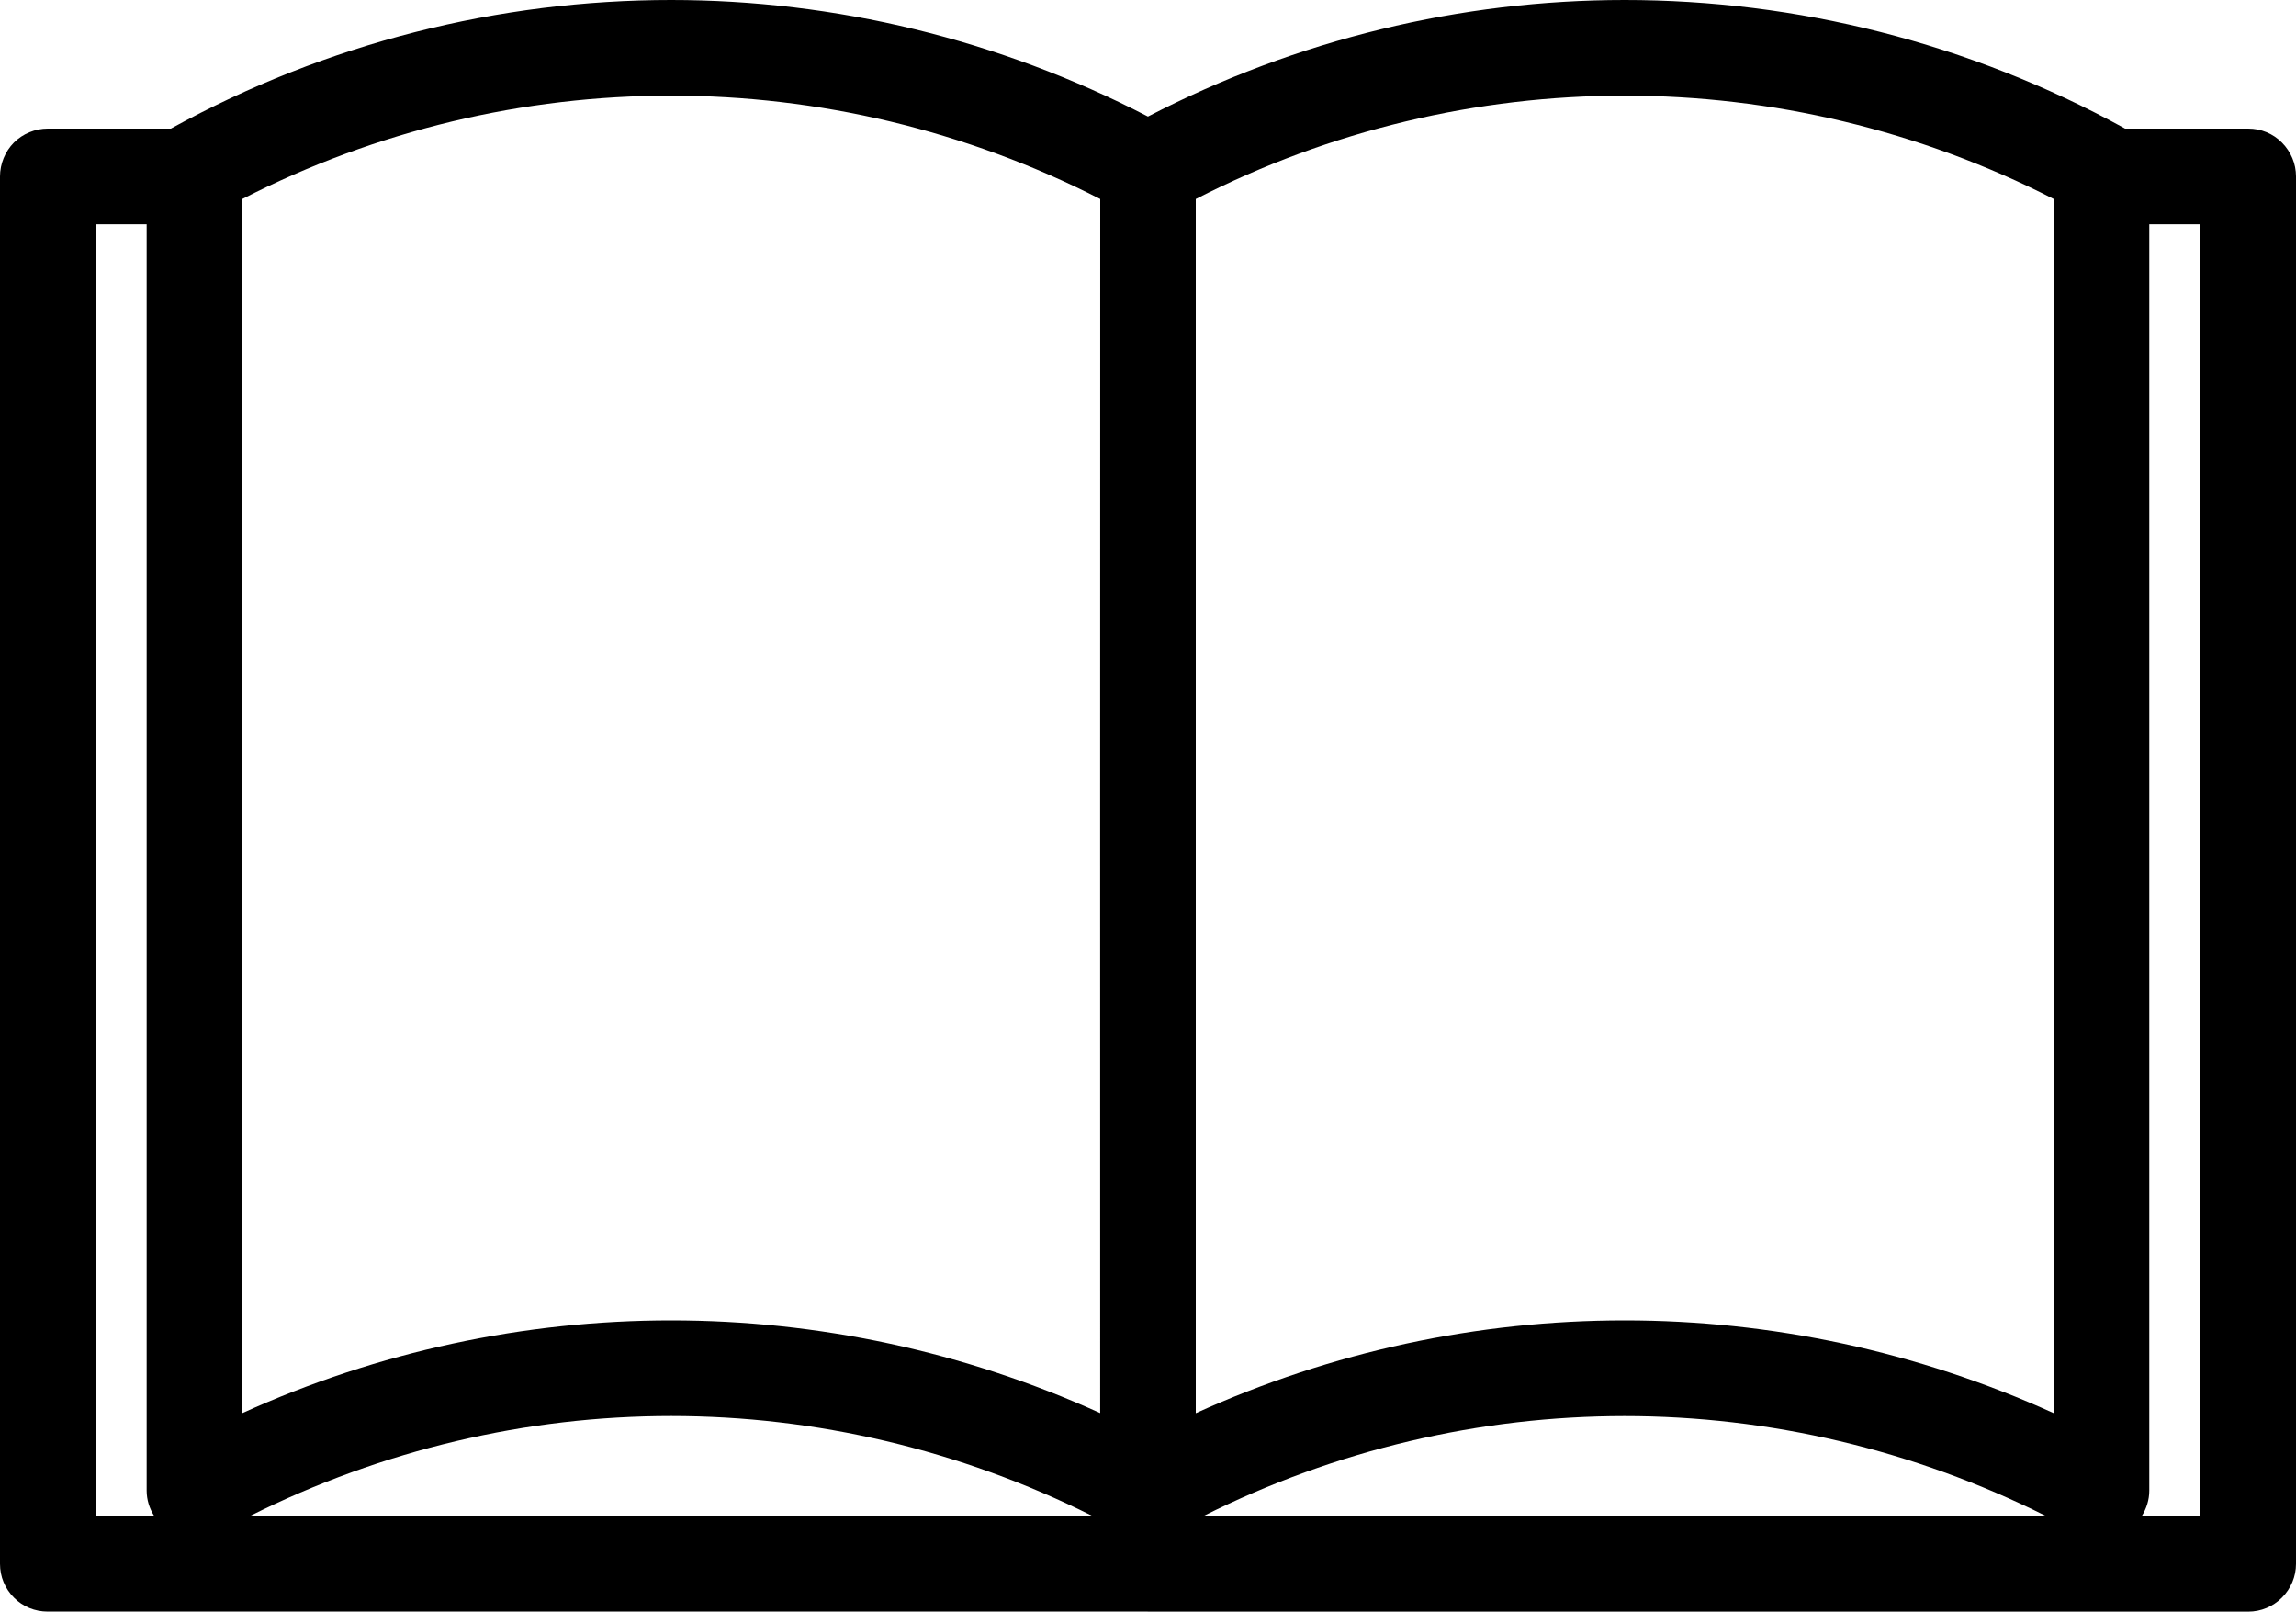
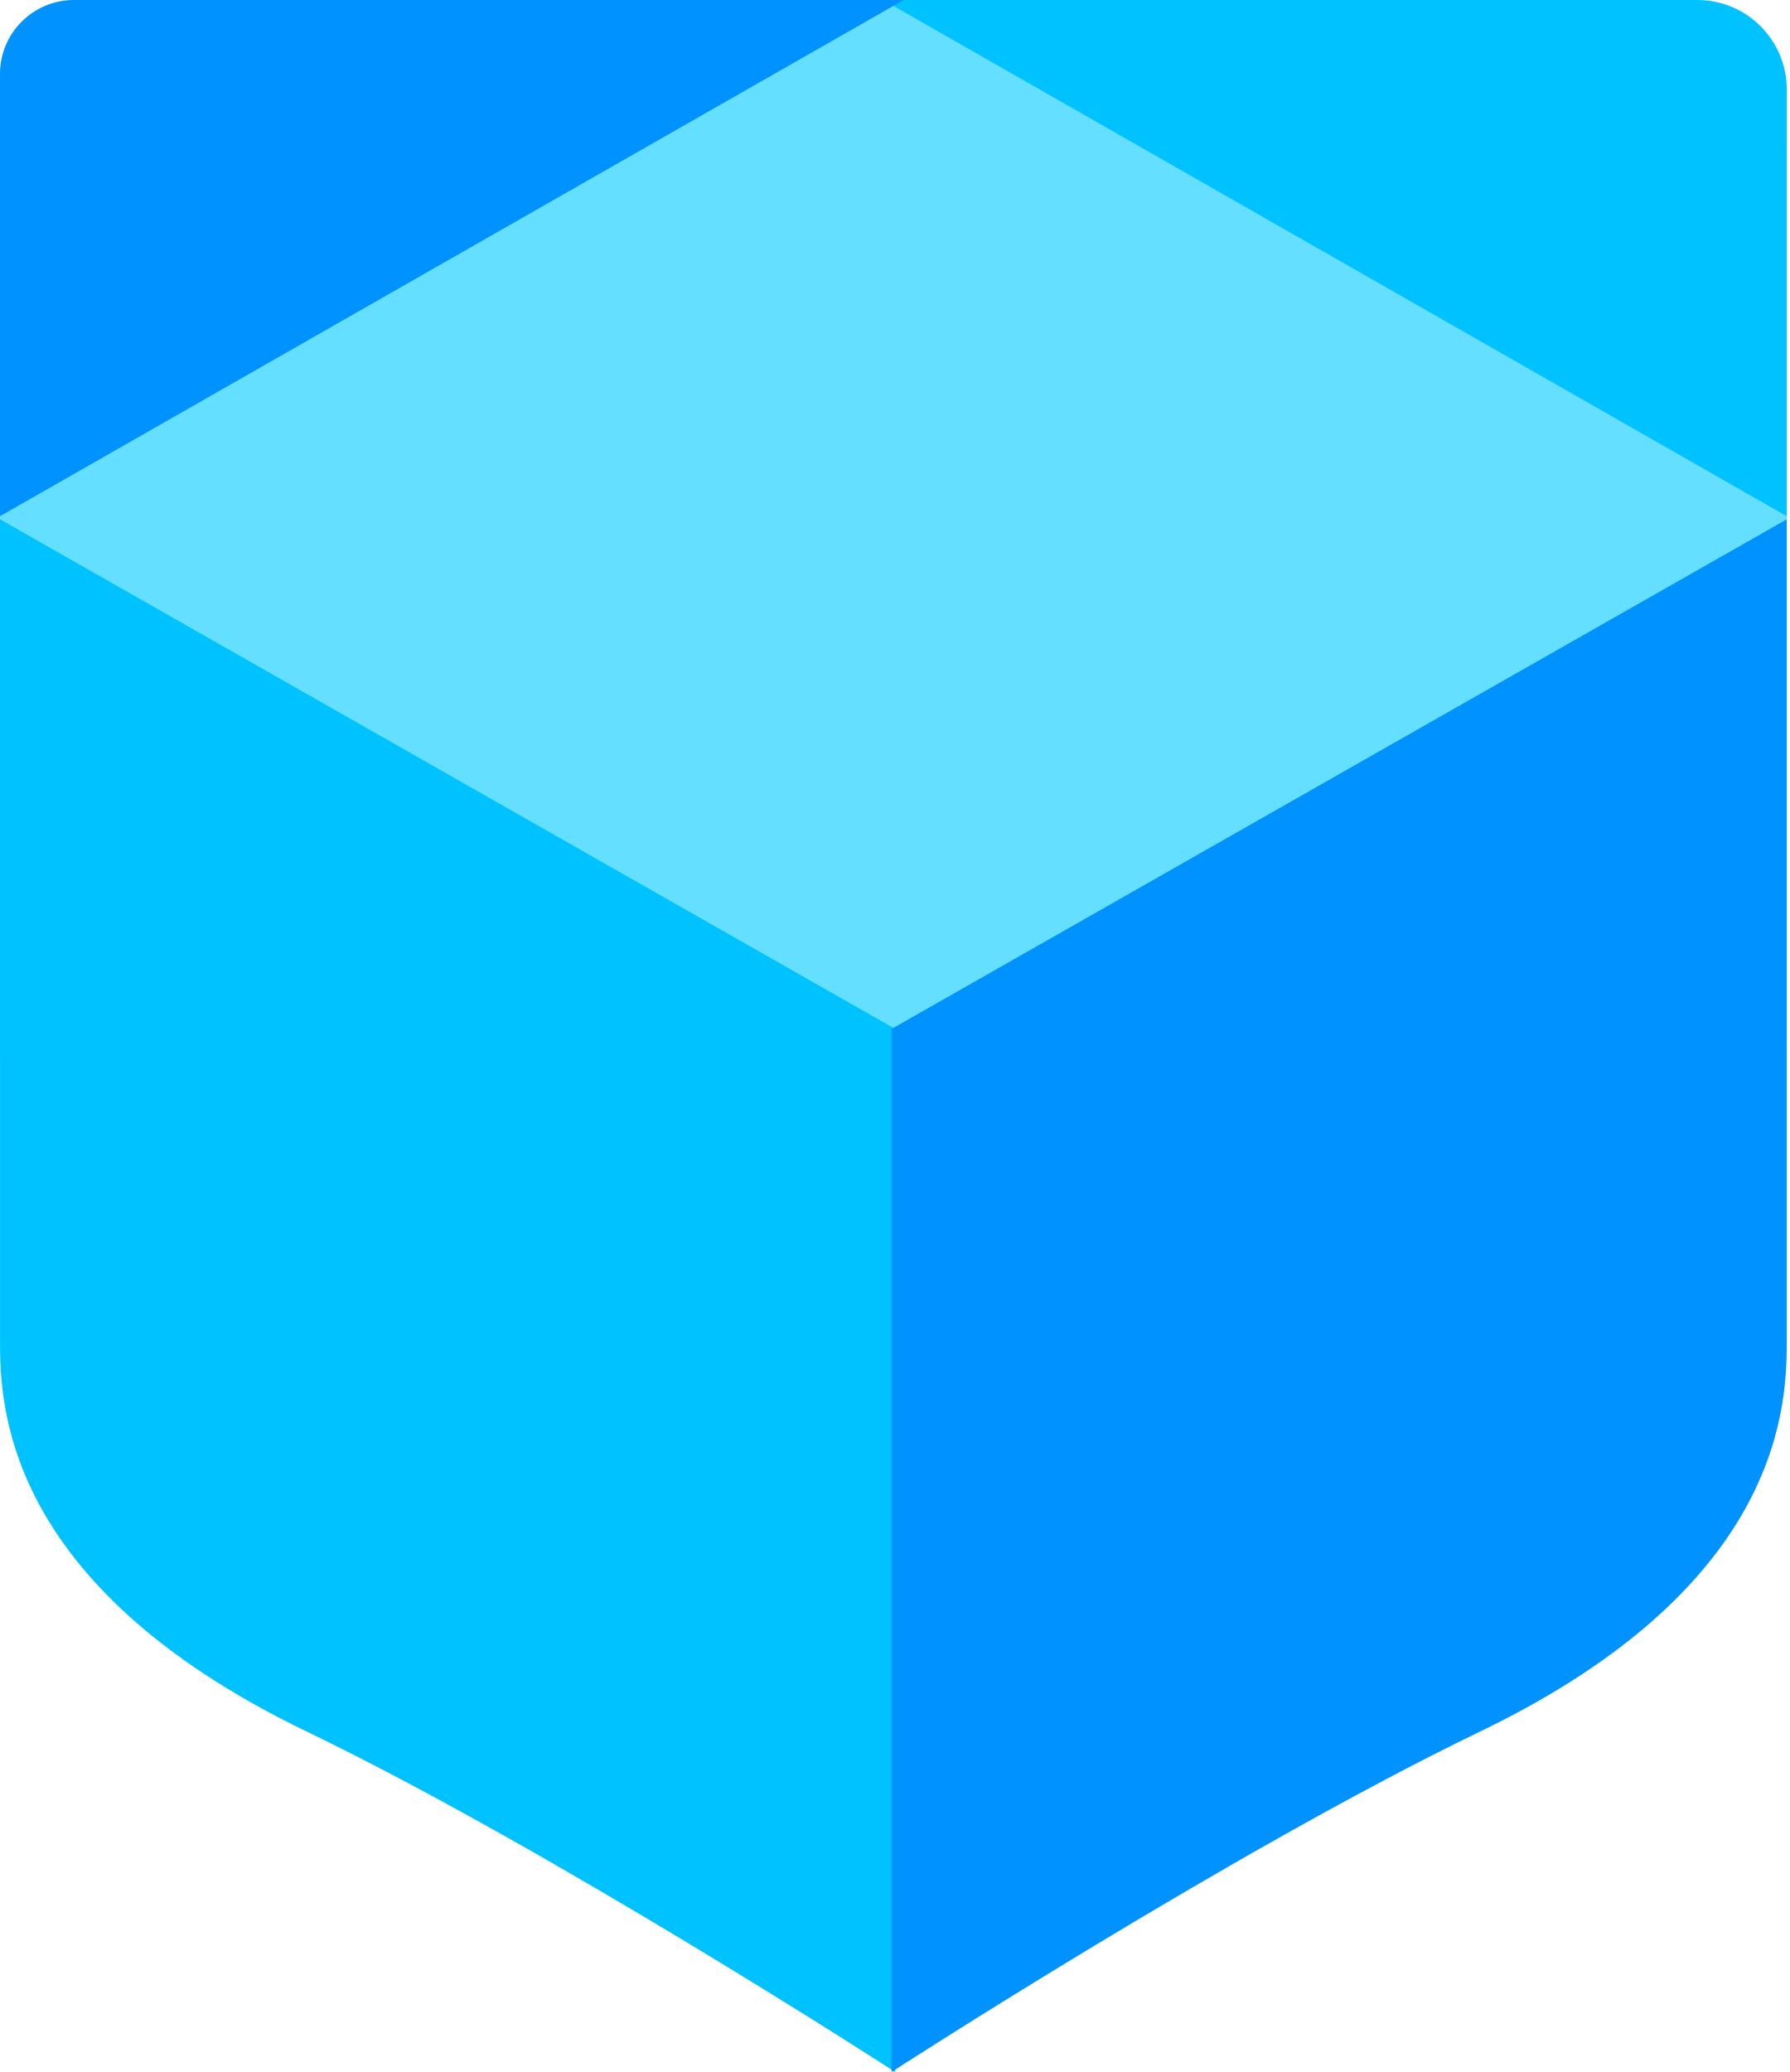
- <svg xmlns="http://www.w3.org/2000/svg" version="1.1" x="0px" y="0px" viewBox="0 0 40 28.074" style="enable-background:new 0 0 40 28.074;" xml:space="preserve">
-   <path d="M0.832,28.073h19.163c0.002,0,0.002,0.001,0.004,0.001h19.168c0.222,0,0.431-0.087,0.589-0.245  C39.912,27.672,40,27.463,40,27.241V3.073c0-0.221-0.088-0.43-0.244-0.588c-0.156-0.159-0.367-0.245-0.589-0.245h-2.146  c-0.004-0.002-0.005-0.004-0.009-0.006C34.301,0.745,31.302,0,28.304,0c-2.851,0-5.701,0.682-8.305,2.03  C17.394,0.682,14.543,0,11.692,0C8.697,0,5.697,0.745,2.986,2.235C2.983,2.236,2.982,2.238,2.979,2.24H0.832  c-0.219,0-0.435,0.089-0.59,0.244C0.088,2.639,0,2.855,0,3.074v24.167c0,0.223,0.085,0.431,0.244,0.59  C0.4,27.988,0.609,28.073,0.832,28.073z M37.444,25.966c0-7.354,0-14.706,0-22.06h0.889v22.501h-1.019  C37.396,26.276,37.444,26.125,37.444,25.966z M20.968,26.407c2.307-1.156,4.821-1.74,7.336-1.74c2.514,0,5.027,0.584,7.338,1.74  H20.968z M20.832,3.906c0-0.146,0-0.292,0-0.439c2.344-1.201,4.907-1.801,7.472-1.801c2.563,0,5.127,0.6,7.474,1.8  c0,7.05,0,14.1,0,21.15C33.403,23.539,30.853,23,28.304,23c-2.55,0-5.099,0.539-7.472,1.617V3.906z M4.356,26.407  c2.309-1.155,4.82-1.741,7.337-1.741c2.514,0,5.028,0.586,7.338,1.741H4.356z M4.22,3.467c2.348-1.202,4.909-1.801,7.473-1.801  c2.563,0,5.126,0.601,7.475,1.801c-0.002,7.049-0.002,14.099-0.001,21.148C16.792,23.539,14.241,23,11.692,23  c-2.55,0-5.101,0.539-7.473,1.617C4.22,17.567,4.22,10.517,4.22,3.467z M1.664,3.906h0.891c-0.001,7.353-0.001,14.706,0,22.059  c0,0.16,0.048,0.311,0.131,0.442H1.664V3.906z" />
+ <svg xmlns="http://www.w3.org/2000/svg" width="127px" height="147px" viewBox="0 0 127 147" version="1.1">
+   <g id="Page-1" stroke="none" stroke-width="1" fill="none" fill-rule="evenodd">
+     <g id="02+_Shield_Reverse-(2)" fill-rule="nonzero">
+       <g id="Shield">
+         <path d="M115.951,84.749 L10.827,84.749 C4.847,84.749 0,79.902 0,73.922 L0,10.827 C0,4.847 4.847,9.99999992e-05 10.827,9.99999992e-05 L115.951,9.99999992e-05 C121.93,9.99999992e-05 126.777,4.847 126.777,10.827 L126.777,73.922 C126.777,79.902 121.93,84.749 115.951,84.749" id="Center" fill="#65DFFF" />
+         <path d="M120.427,-3.05533376e-13 L62.658,-3.05533376e-13 L126.778,36.622 L126.778,6.35 C126.778,2.843 123.935,-3.05533376e-13 120.427,-3.05533376e-13" id="Top-Right" fill="#00C2FF" />
+         <path d="M5.248,-3.05533376e-13 L64.12,-3.05533376e-13 L1.30739863e-12,36.622 L1.30739863e-12,5.248 C1.30739863e-12,2.349 2.35,-3.05533376e-13 5.248,-3.05533376e-13" id="Top-Left" fill="#0093FF" />
+         <path d="M0.001,36.843 L0.001,94.987 C0.001,99.361 0.001,112.355 21.744,122.837 C39.27,131.287 63.519,147 63.519,147 L63.519,73 L0.001,36.843 Z" id="Bottom-Left" fill="#00C2FF" />
+         <path d="M126.777,36.843 L126.777,94.987 C126.777,99.361 126.777,112.355 105.035,122.837 C87.506,131.287 63.259,147 63.259,147 L63.259,73 L126.777,36.843 Z" id="Bottom-Right" fill="#0093FF" />
+       </g>
+     </g>
+   </g>
</svg>
